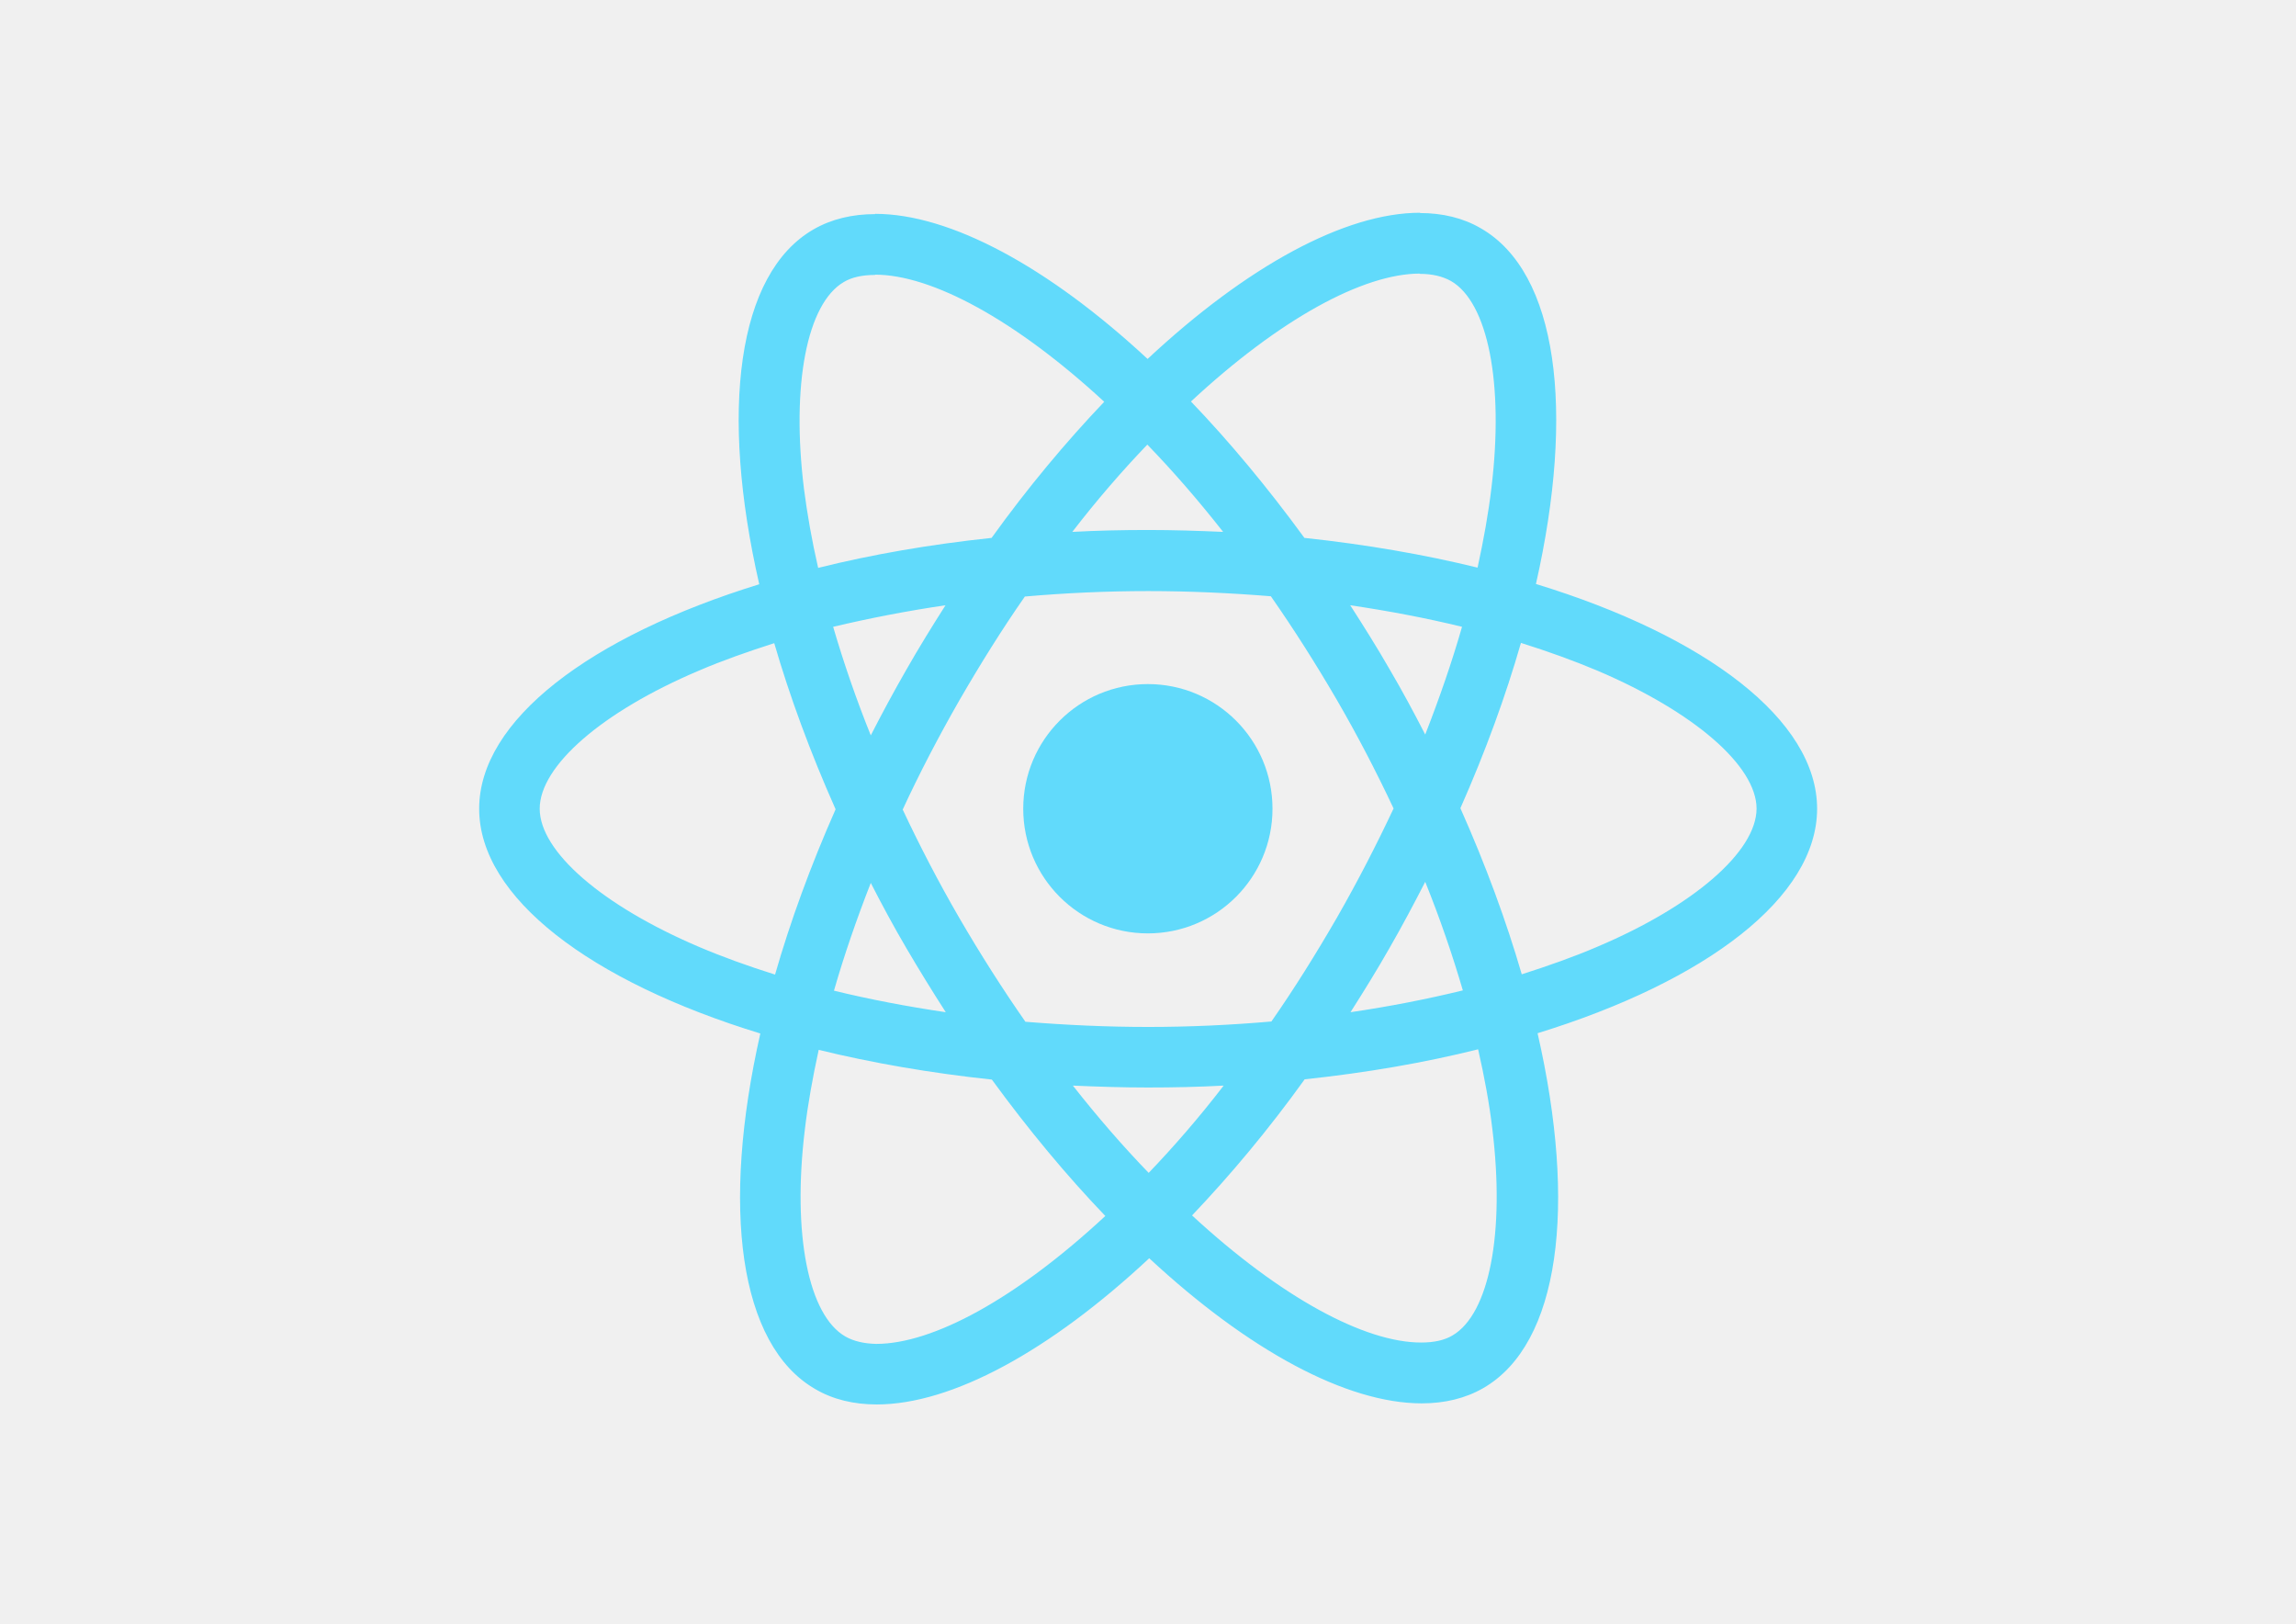
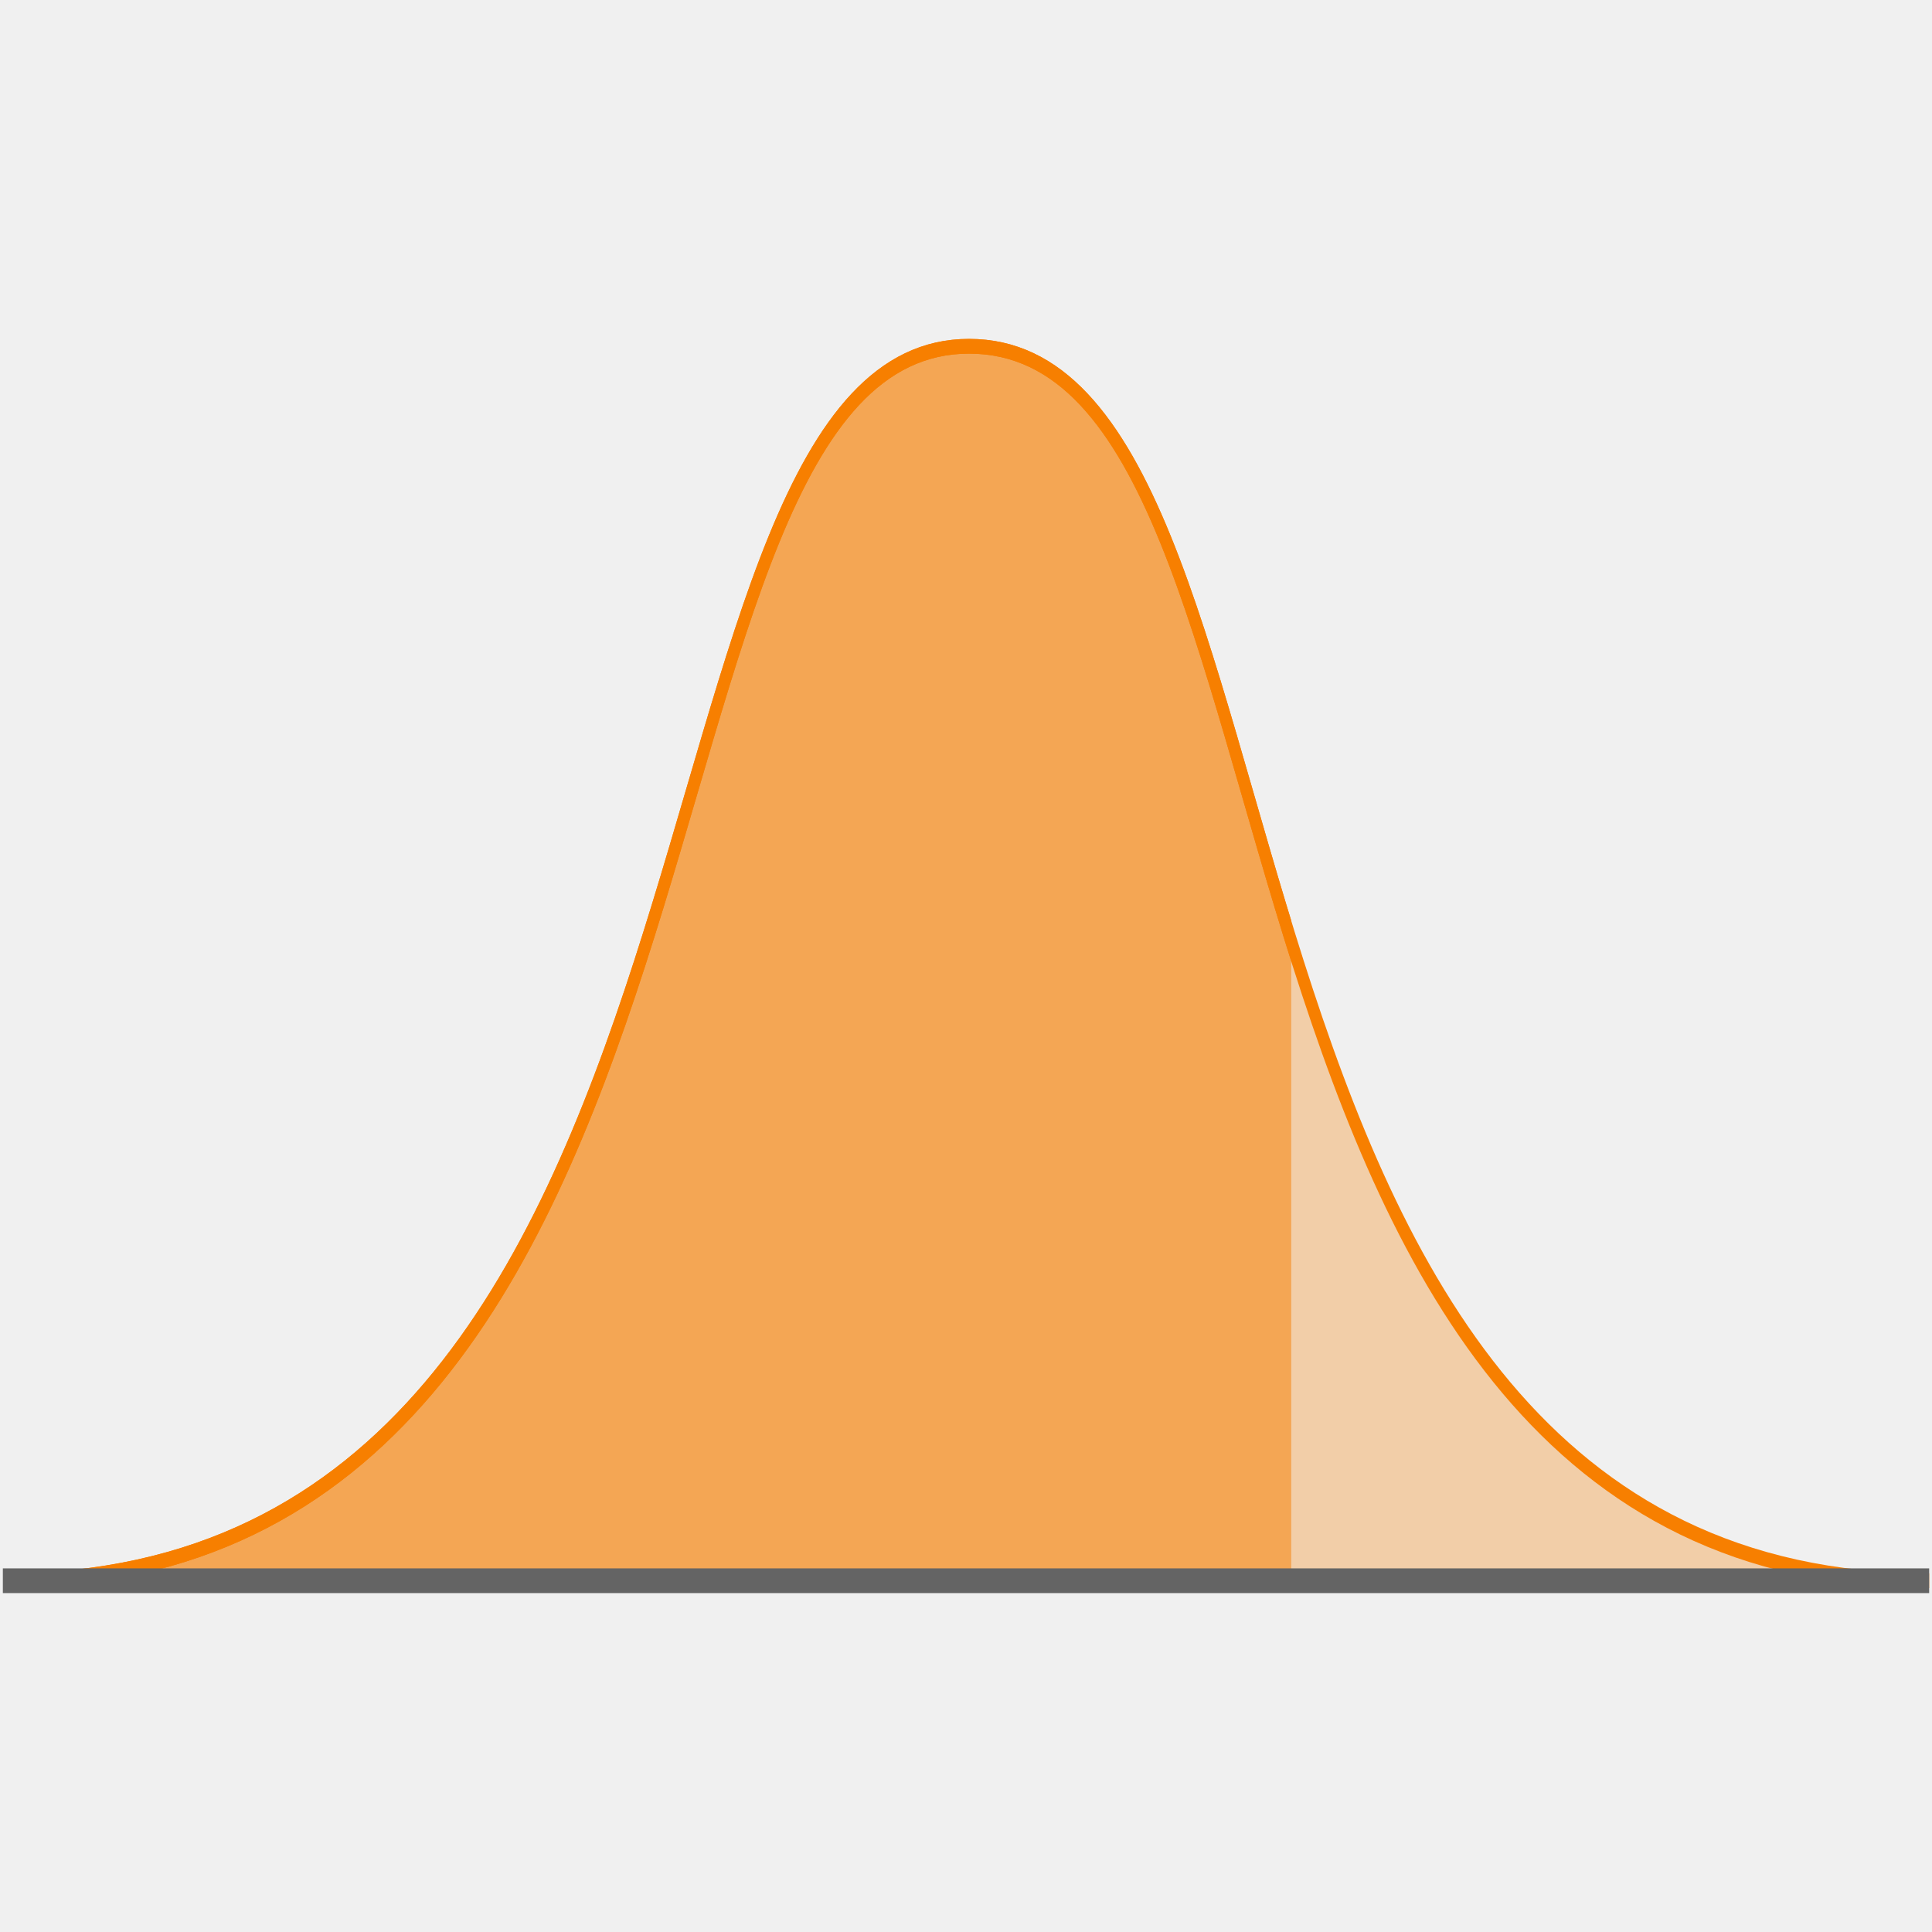
- <svg xmlns="http://www.w3.org/2000/svg" viewBox="0 0 841.9 595.3">
-   <g fill="#61DAFB">
-     <path d="M666.3 296.5c0-32.5-40.7-63.3-103.1-82.4 14.4-63.6 8-114.2-20.2-130.4-6.5-3.8-14.1-5.6-22.4-5.6v22.3c4.6 0 8.3.9 11.4 2.6 13.6 7.8 19.5 37.5 14.9 75.7-1.1 9.4-2.9 19.3-5.1 29.4-19.6-4.8-41-8.5-63.5-10.9-13.5-18.5-27.5-35.3-41.6-50 32.6-30.3 63.2-46.9 84-46.9V78c-27.5 0-63.5 19.6-99.9 53.6-36.4-33.8-72.4-53.2-99.9-53.2v22.3c20.7 0 51.4 16.5 84 46.6-14 14.7-28 31.4-41.3 49.9-22.6 2.4-44 6.1-63.6 11-2.3-10-4-19.7-5.2-29-4.7-38.2 1.1-67.9 14.6-75.8 3-1.8 6.9-2.6 11.5-2.6V78.5c-8.4 0-16 1.8-22.6 5.6-28.1 16.2-34.4 66.7-19.9 130.1-62.2 19.2-102.7 49.9-102.7 82.3 0 32.5 40.7 63.3 103.1 82.4-14.4 63.6-8 114.2 20.2 130.4 6.5 3.8 14.1 5.6 22.5 5.6 27.5 0 63.5-19.6 99.9-53.6 36.4 33.8 72.4 53.2 99.9 53.2 8.4 0 16-1.8 22.6-5.6 28.1-16.2 34.4-66.7 19.9-130.1 62-19.1 102.5-49.9 102.5-82.3zm-130.2-66.7c-3.7 12.9-8.3 26.2-13.5 39.5-4.1-8-8.4-16-13.1-24-4.6-8-9.5-15.8-14.4-23.4 14.2 2.1 27.9 4.7 41 7.9zm-45.8 106.5c-7.8 13.5-15.8 26.3-24.1 38.2-14.9 1.3-30 2-45.2 2-15.1 0-30.2-.7-45-1.9-8.3-11.9-16.4-24.6-24.2-38-7.6-13.1-14.5-26.4-20.8-39.8 6.2-13.4 13.2-26.8 20.7-39.9 7.8-13.5 15.8-26.3 24.1-38.2 14.9-1.3 30-2 45.2-2 15.1 0 30.2.7 45 1.9 8.3 11.9 16.4 24.6 24.2 38 7.6 13.1 14.5 26.4 20.8 39.8-6.3 13.4-13.2 26.8-20.7 39.9zm32.3-13c5.4 13.4 10 26.8 13.8 39.8-13.1 3.2-26.9 5.9-41.2 8 4.9-7.7 9.8-15.6 14.4-23.7 4.6-8 8.9-16.1 13-24.1zM421.2 430c-9.3-9.6-18.6-20.3-27.8-32 9 .4 18.2.7 27.5.7 9.4 0 18.7-.2 27.8-.7-9 11.7-18.3 22.4-27.5 32zm-74.4-58.9c-14.2-2.1-27.9-4.7-41-7.9 3.7-12.9 8.3-26.2 13.5-39.5 4.1 8 8.4 16 13.1 24 4.7 8 9.5 15.8 14.4 23.4zM420.7 163c9.3 9.6 18.6 20.3 27.8 32-9-.4-18.2-.7-27.5-.7-9.4 0-18.7.2-27.8.7 9-11.7 18.3-22.4 27.5-32zm-74 58.9c-4.9 7.7-9.8 15.6-14.4 23.7-4.6 8-8.9 16-13 24-5.4-13.4-10-26.8-13.8-39.8 13.1-3.1 26.9-5.8 41.2-7.9zm-90.5 125.2c-35.4-15.1-58.3-34.9-58.3-50.6 0-15.7 22.9-35.6 58.3-50.6 8.6-3.7 18-7 27.7-10.1 5.7 19.6 13.2 40 22.5 60.9-9.2 20.8-16.6 41.1-22.2 60.6-9.9-3.1-19.3-6.5-28-10.2zM310 490c-13.6-7.8-19.5-37.5-14.9-75.7 1.1-9.4 2.9-19.3 5.1-29.4 19.6 4.8 41 8.5 63.5 10.9 13.5 18.5 27.5 35.3 41.6 50-32.6 30.3-63.2 46.9-84 46.9-4.5-.1-8.3-1-11.3-2.7zm237.2-76.2c4.7 38.2-1.1 67.9-14.6 75.8-3 1.8-6.9 2.6-11.5 2.6-20.7 0-51.4-16.5-84-46.6 14-14.7 28-31.4 41.3-49.9 22.6-2.4 44-6.1 63.6-11 2.3 10.1 4.1 19.8 5.2 29.1zm38.5-66.7c-8.6 3.7-18 7-27.7 10.1-5.7-19.6-13.2-40-22.5-60.9 9.2-20.8 16.6-41.1 22.2-60.6 9.9 3.1 19.3 6.5 28.1 10.2 35.4 15.1 58.3 34.9 58.3 50.6-.1 15.7-23 35.6-58.4 50.6zM320.8 78.4z" />
-     <circle cx="420.9" cy="296.5" r="45.7" />
-     <path d="M520.5 78.1z" />
+ <svg xmlns="http://www.w3.org/2000/svg" width="163" height="163" viewBox="0 0 43.127 43.127" version="1.1" id="svg2716">
+   <defs id="defs2713">
+     <clipPath clipPathUnits="userSpaceOnUse" id="clipPath2312">
+       <rect style="fill:#ffffff;fill-opacity:1;stroke:#ffffff;stroke-width:0.6;stroke-miterlimit:10;stroke-opacity:0" id="rect2314" width="41.077" height="33.595" x="47.972" y="159.613" />
+     </clipPath>
+   </defs>
+   <g id="layer1">
+     <g id="g2697" transform="matrix(1,0,0,1.263291,-47.62984,-225.9565)">
+       <g id="g917" transform="matrix(0.9912365,0,0,0.9821962,-10.52178,-5.298592)">
+         <path style="fill:#f77f00;fill-opacity:0.302;stroke:#f77f00;stroke-width:0.265px;stroke-linecap:butt;stroke-linejoin:miter;stroke-opacity:1" d="m 58.766,215.938 c 17.318,0 13.585,-22.208 21.722,-22.208 8.239,0 4.324,22.208 21.621,22.208" id="path881" />
+         <path style="fill:#f77f00;fill-opacity:0.5;stroke:#f77f00;stroke-width:0.265px;stroke-linecap:butt;stroke-linejoin:miter;stroke-opacity:1" d="m 60.071,190.253 c 17.318,0 13.585,-22.208 21.722,-22.208 8.239,0 4.324,22.208 21.621,22.208" id="path881-4" clip-path="url(#clipPath2312)" transform="translate(-1.30462,25.68438)" />
+         <path style="fill:none;stroke:#646464;stroke-width:0.445;stroke-linecap:butt;stroke-linejoin:miter;stroke-miterlimit:4;stroke-dasharray:none;stroke-opacity:1" d="m 58.73,215.938 43.38,2.6e-4" id="path1380" />
+       </g>
+     </g>
  </g>
</svg>
